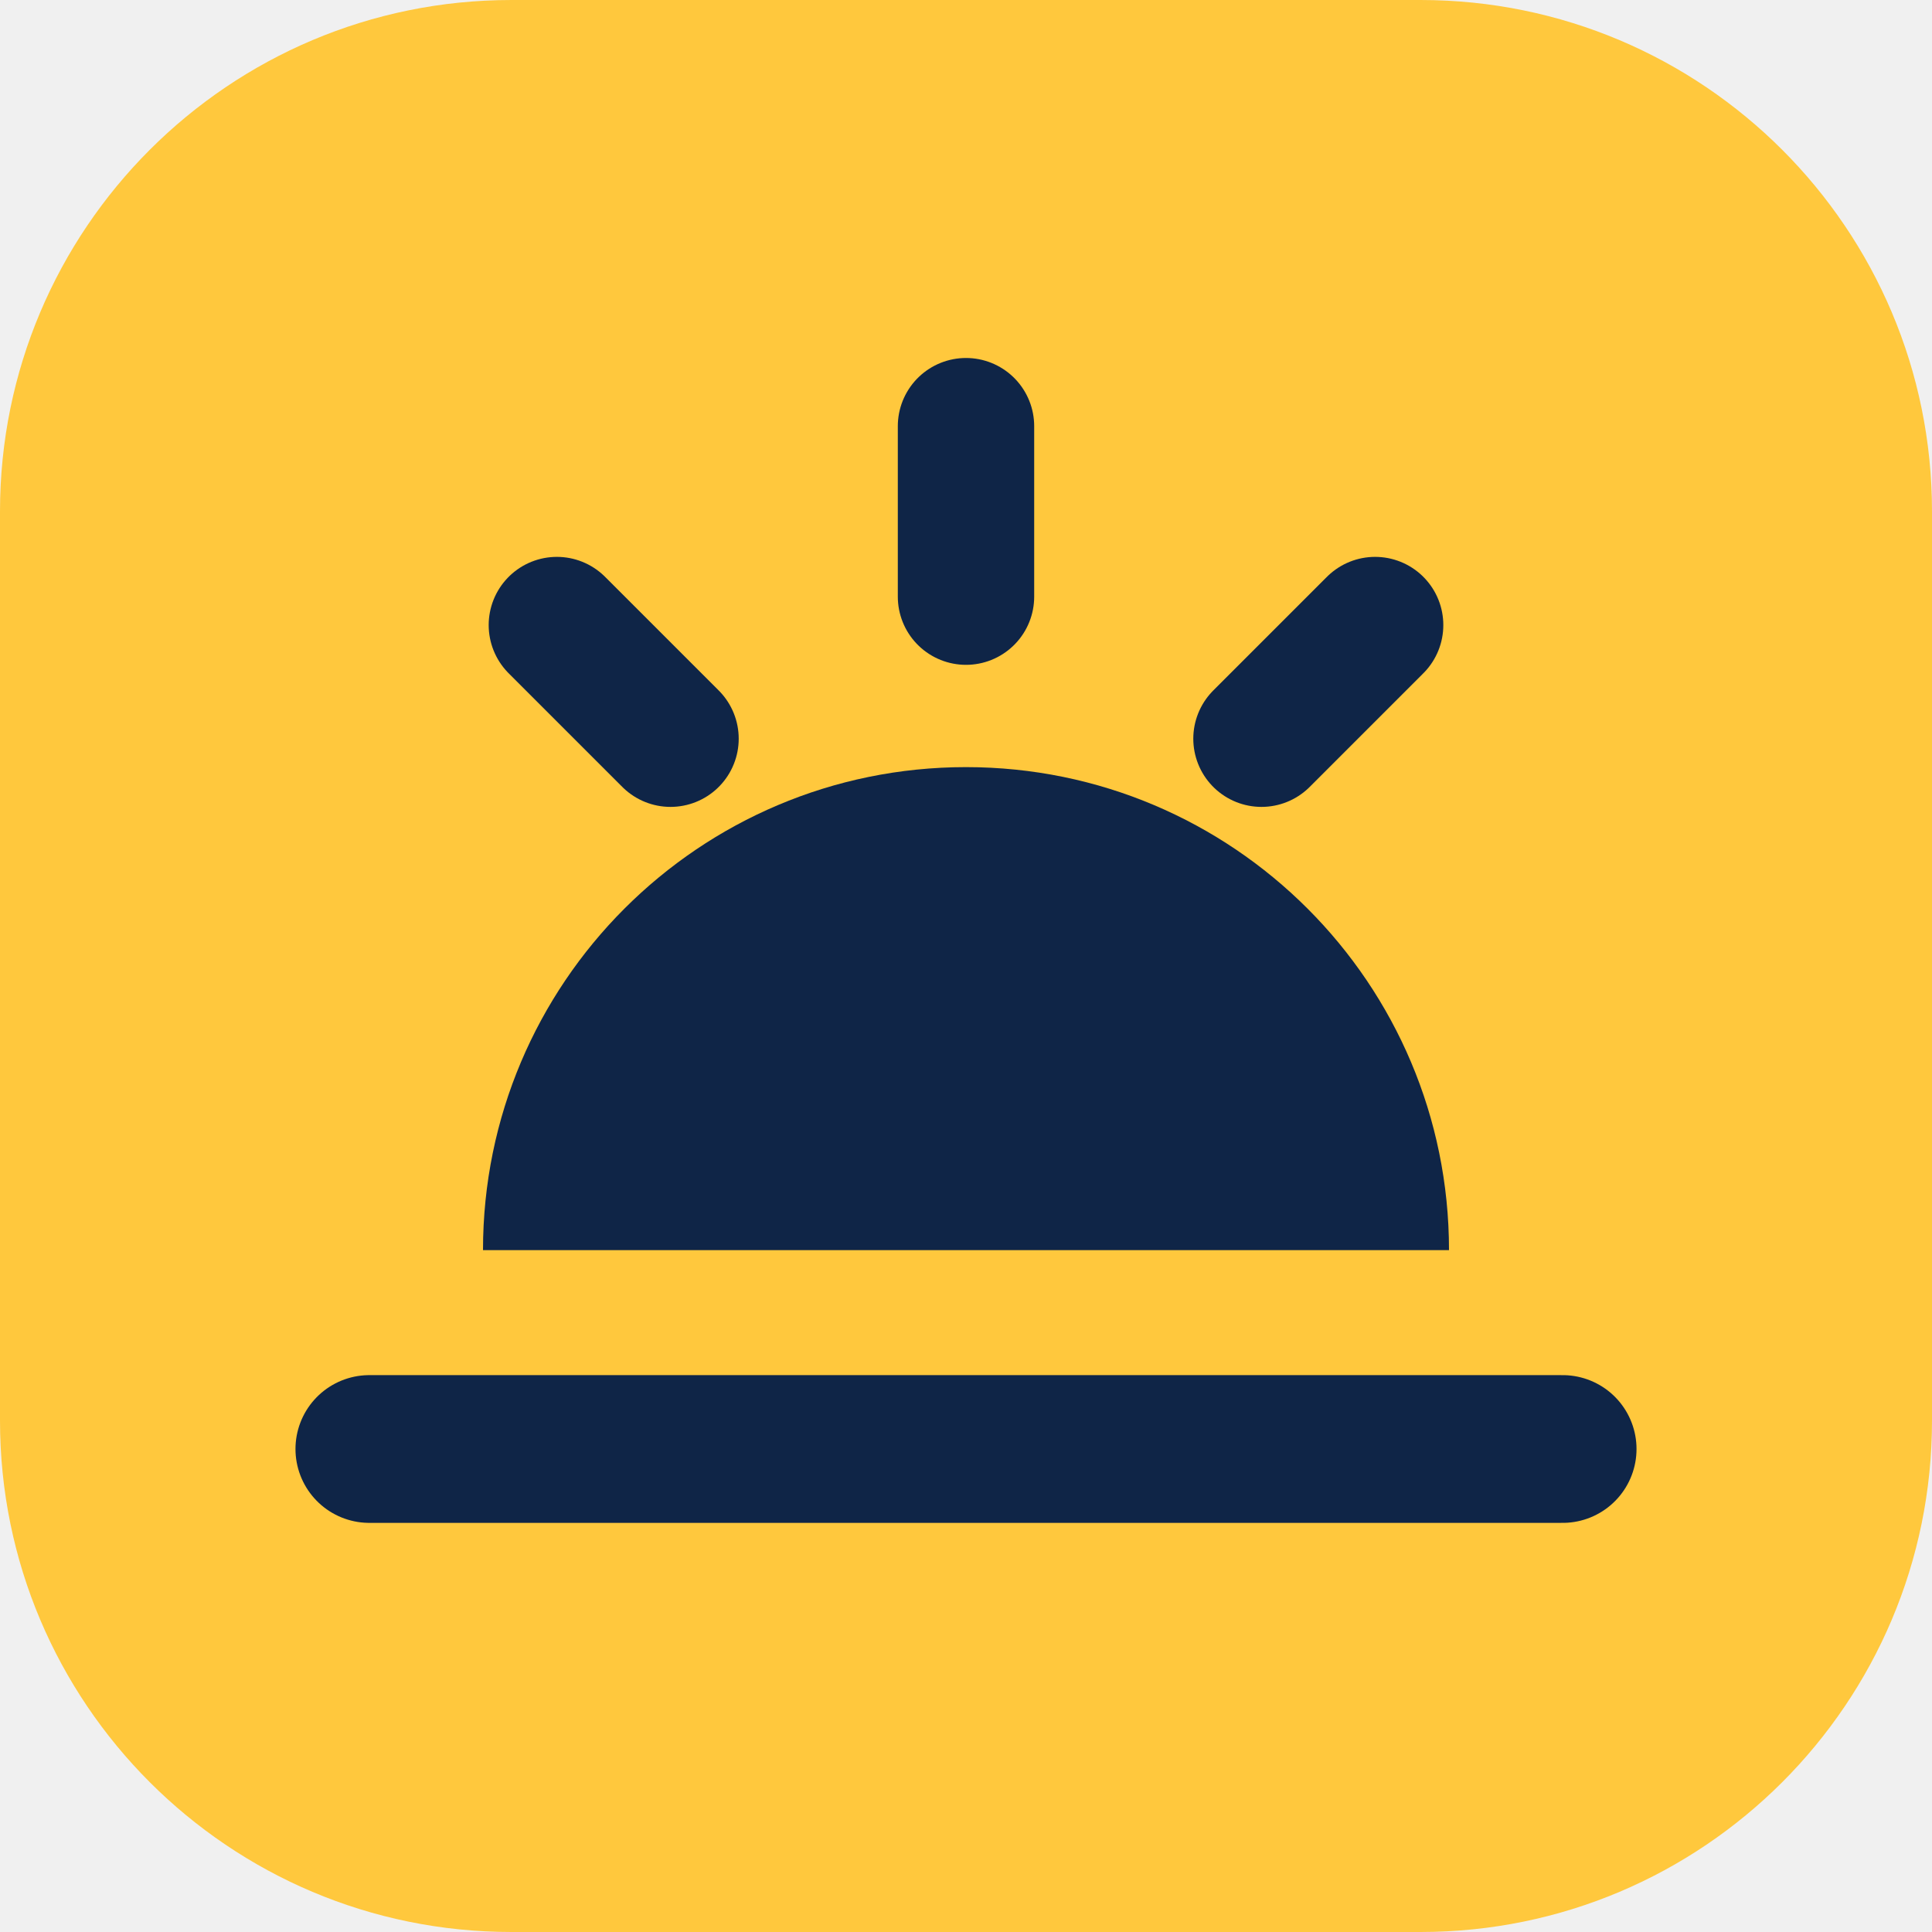
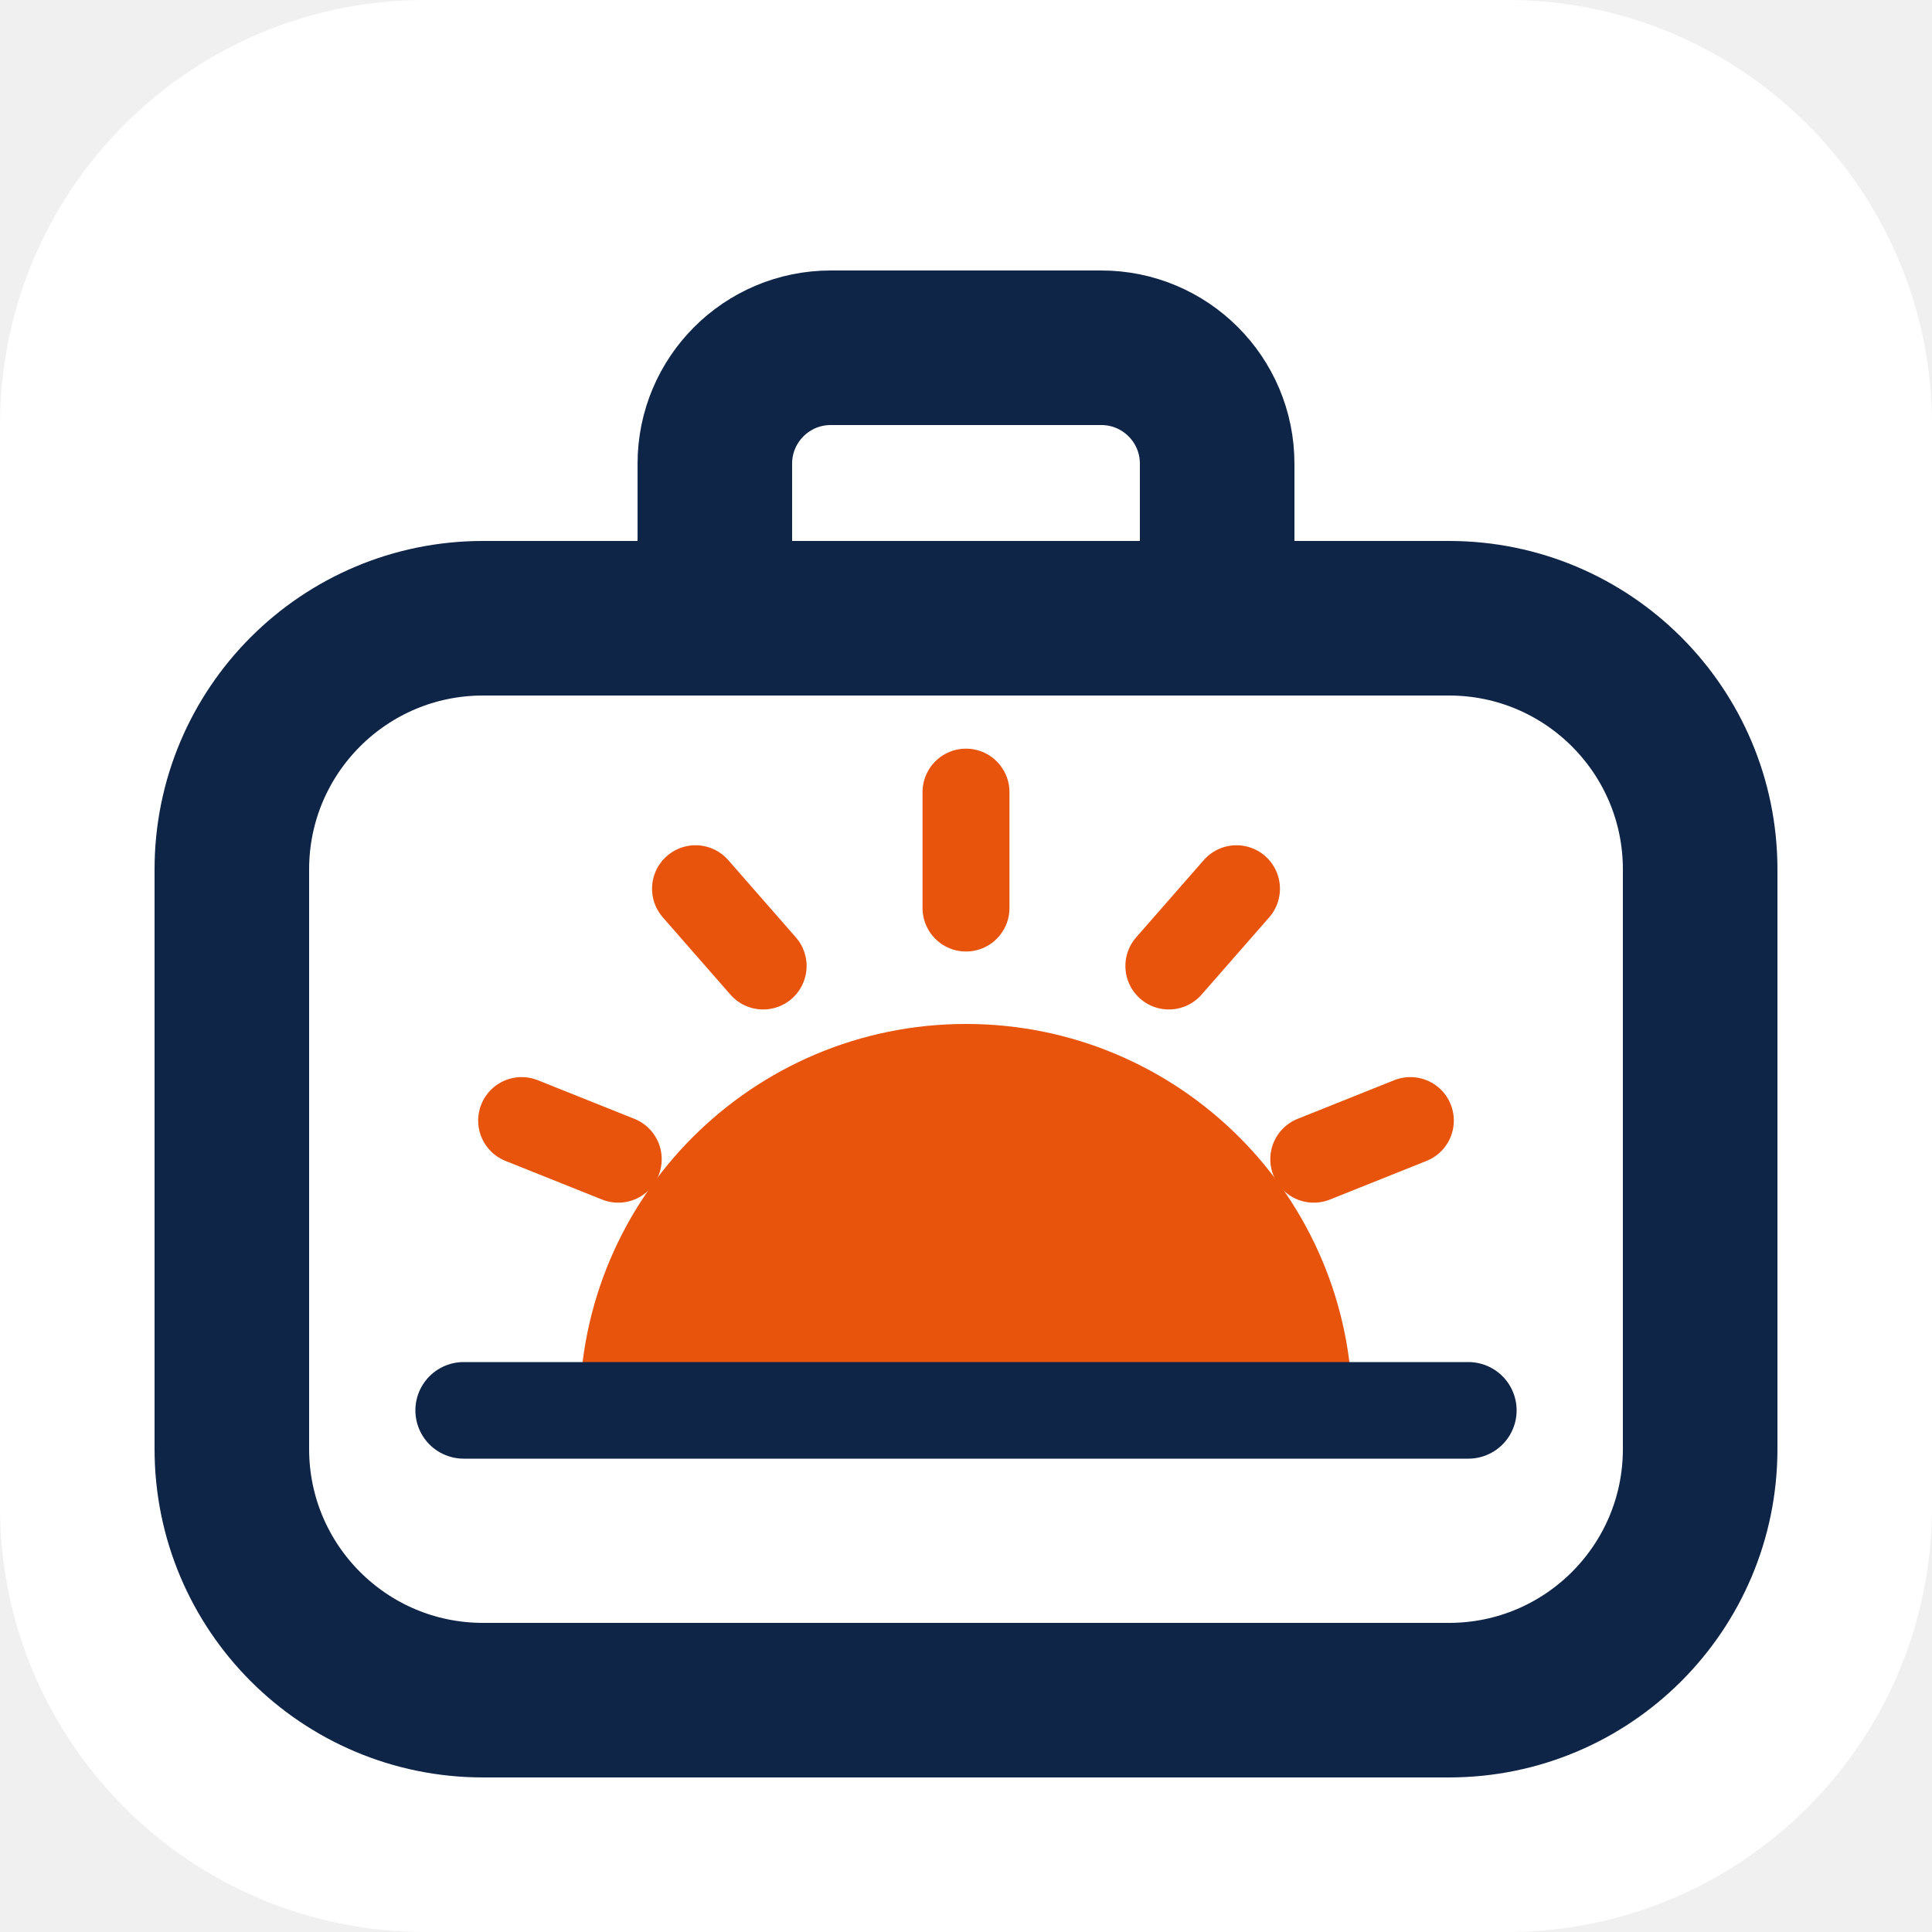
- <svg xmlns="http://www.w3.org/2000/svg" width="64" height="64" viewBox="0 0 34 34">
-   <rect width="34" height="34" rx="9" fill="#FFC83D" />
-   <g transform="translate(4 4)">
-     <path d="M4.5 18a8.5 8.5 0 0 1 17 0Z" fill="#0F2547" />
-     <path d="M2.5 21.5h21" stroke="#0F2547" stroke-width="2.6" stroke-linecap="round" />
-     <path d="M13 3.5v3M5.8 7l2 2M20.2 7l-2 2" stroke="#0F2547" stroke-width="2.4" stroke-linecap="round" />
-   </g>
+ <svg xmlns="http://www.w3.org/2000/svg" width="64" height="64" viewBox="0 0 100 100">
+   <rect width="100" height="100" rx="22" fill="#FFFFFF" />
+   <path d="M37 32v-8a6 6 0 0 1 6-6h14a6 6 0 0 1 6 6v8" fill="none" stroke="#0F2547" stroke-width="8" stroke-linecap="round" />
+   <rect x="12" y="32" width="76" height="56" rx="13" fill="#FFFFFF" stroke="#0F2547" stroke-width="8" />
+   <path d="M30 73a20 20 0 0 1 40 0Z" fill="#E8540C" />
+   <path d="M24 73h52" stroke="#0F2547" stroke-width="5" stroke-linecap="round" />
+   <path d="M50 41v6M36 46l3.5 4M64 46l-3.5 4M27 58l5 2M73 58l-5 2" stroke="#E8540C" stroke-width="4.5" stroke-linecap="round" />
</svg>
